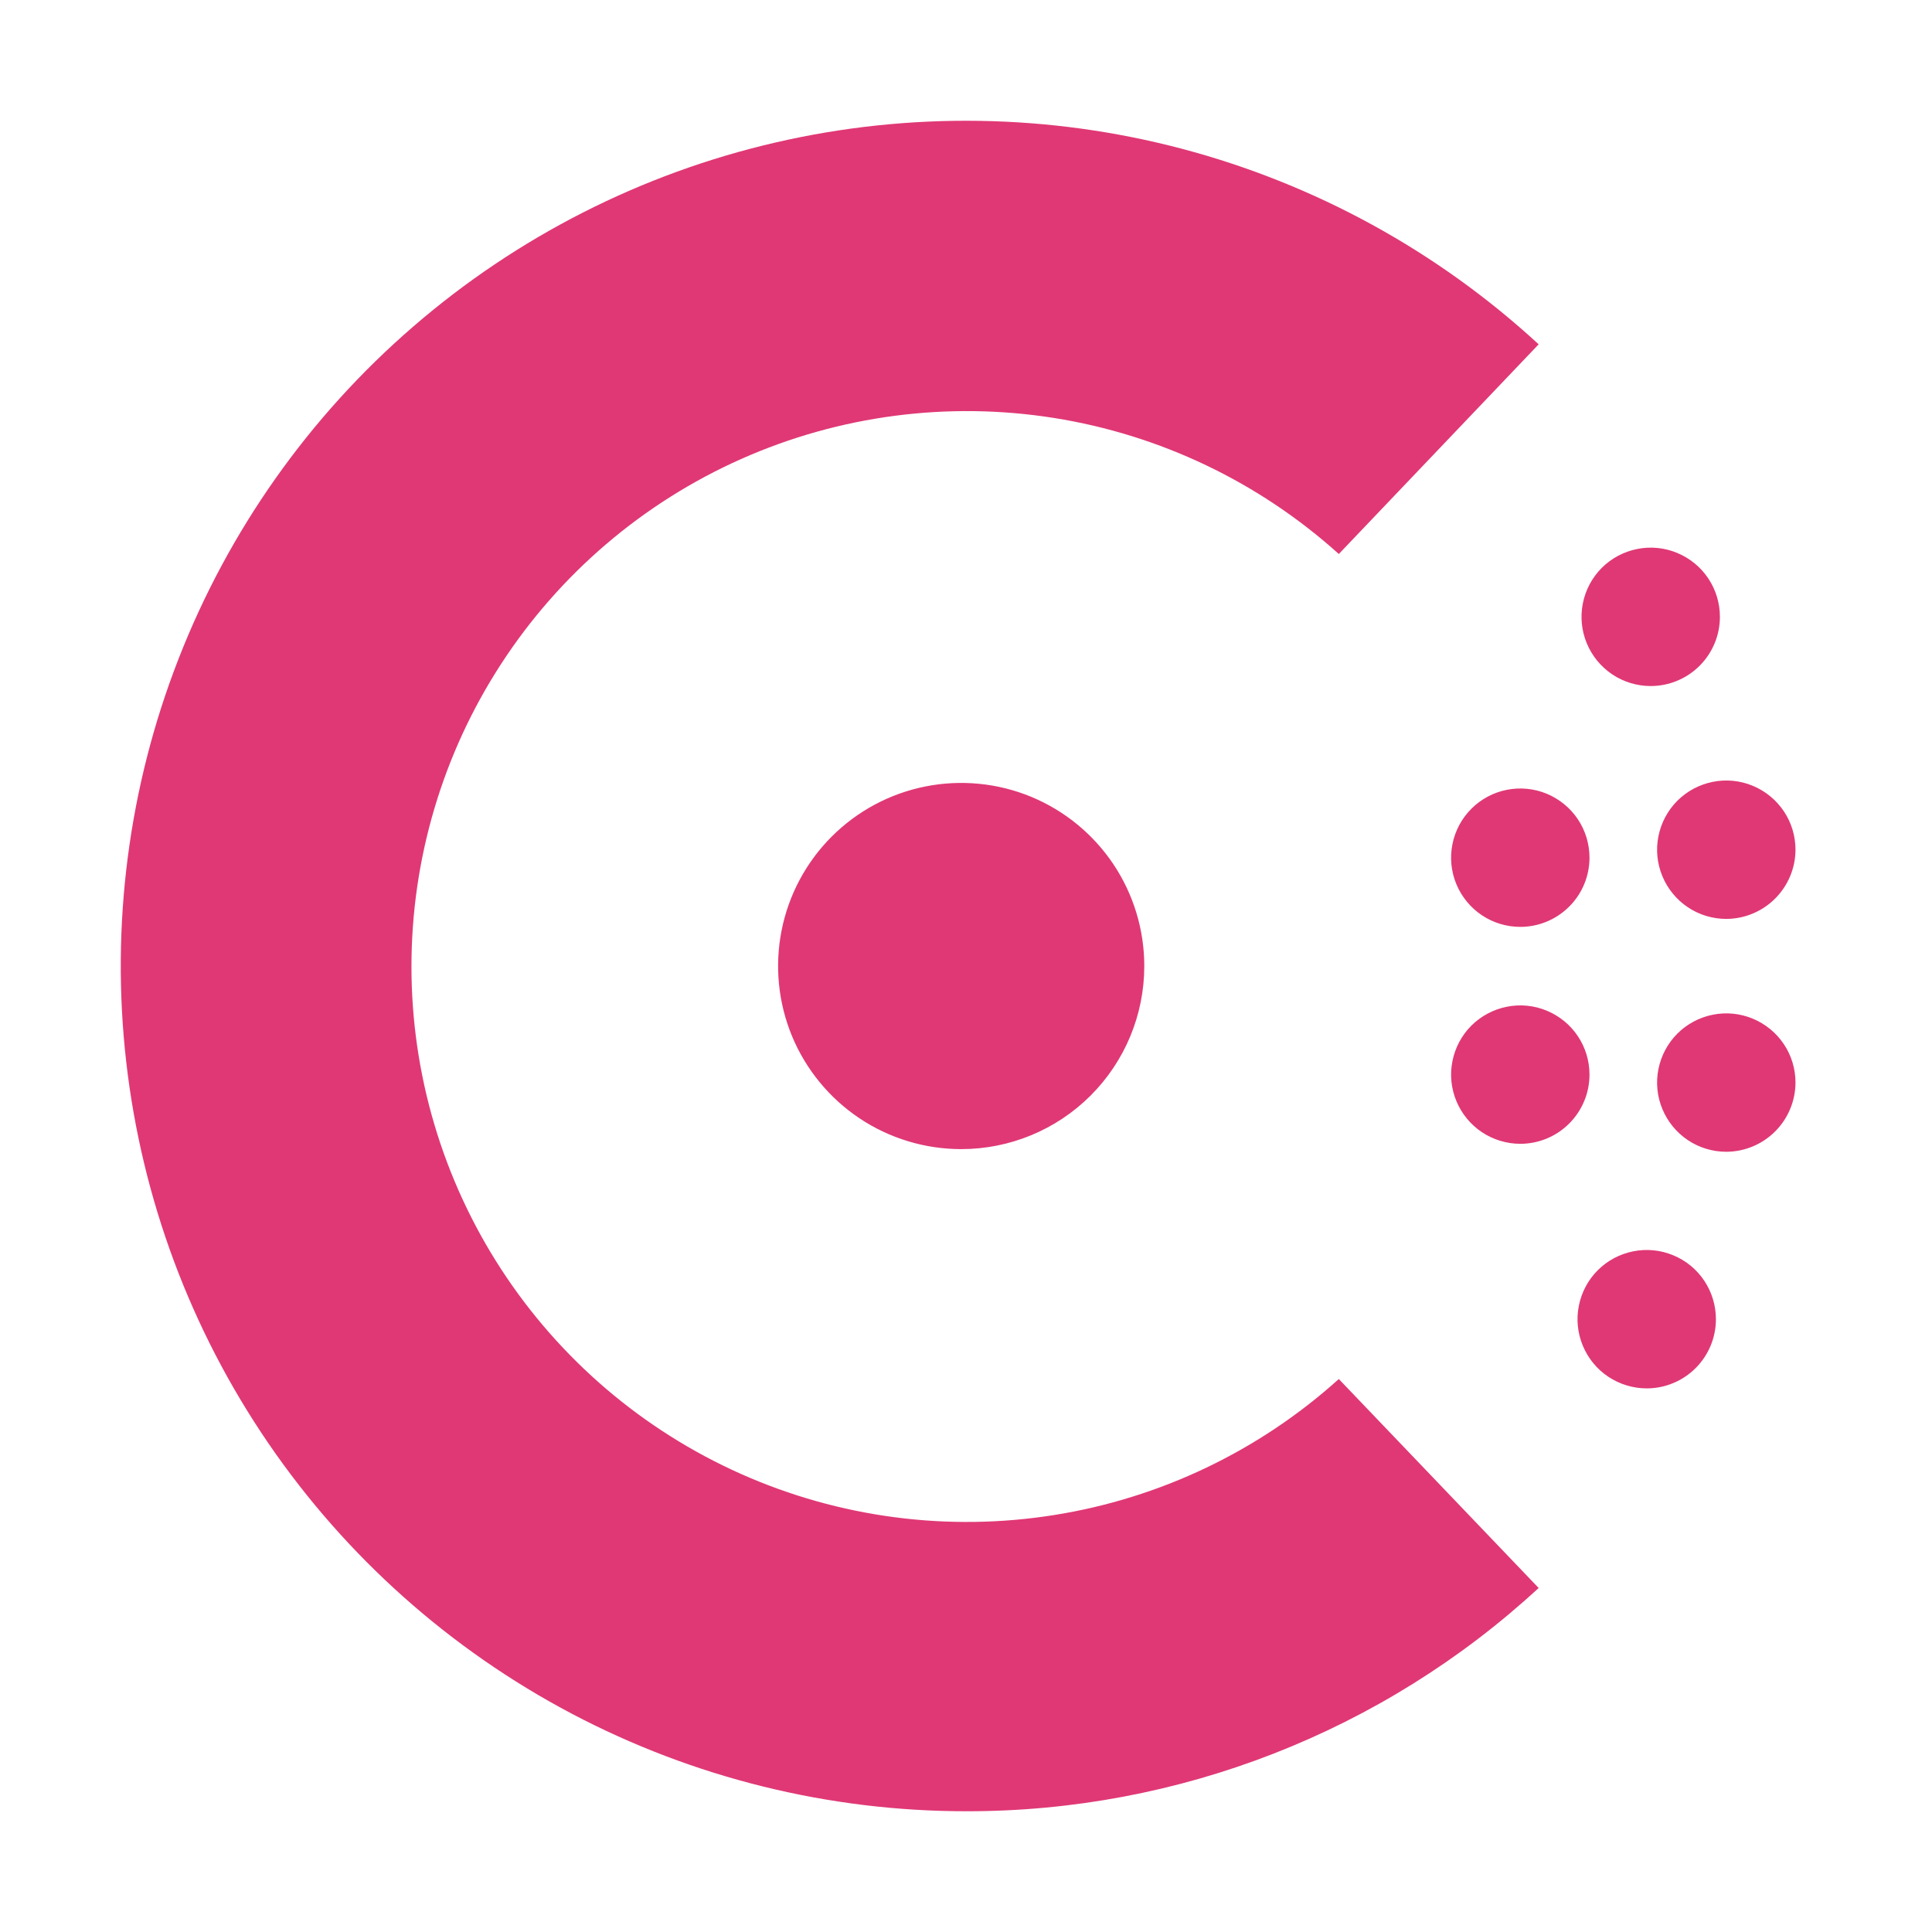
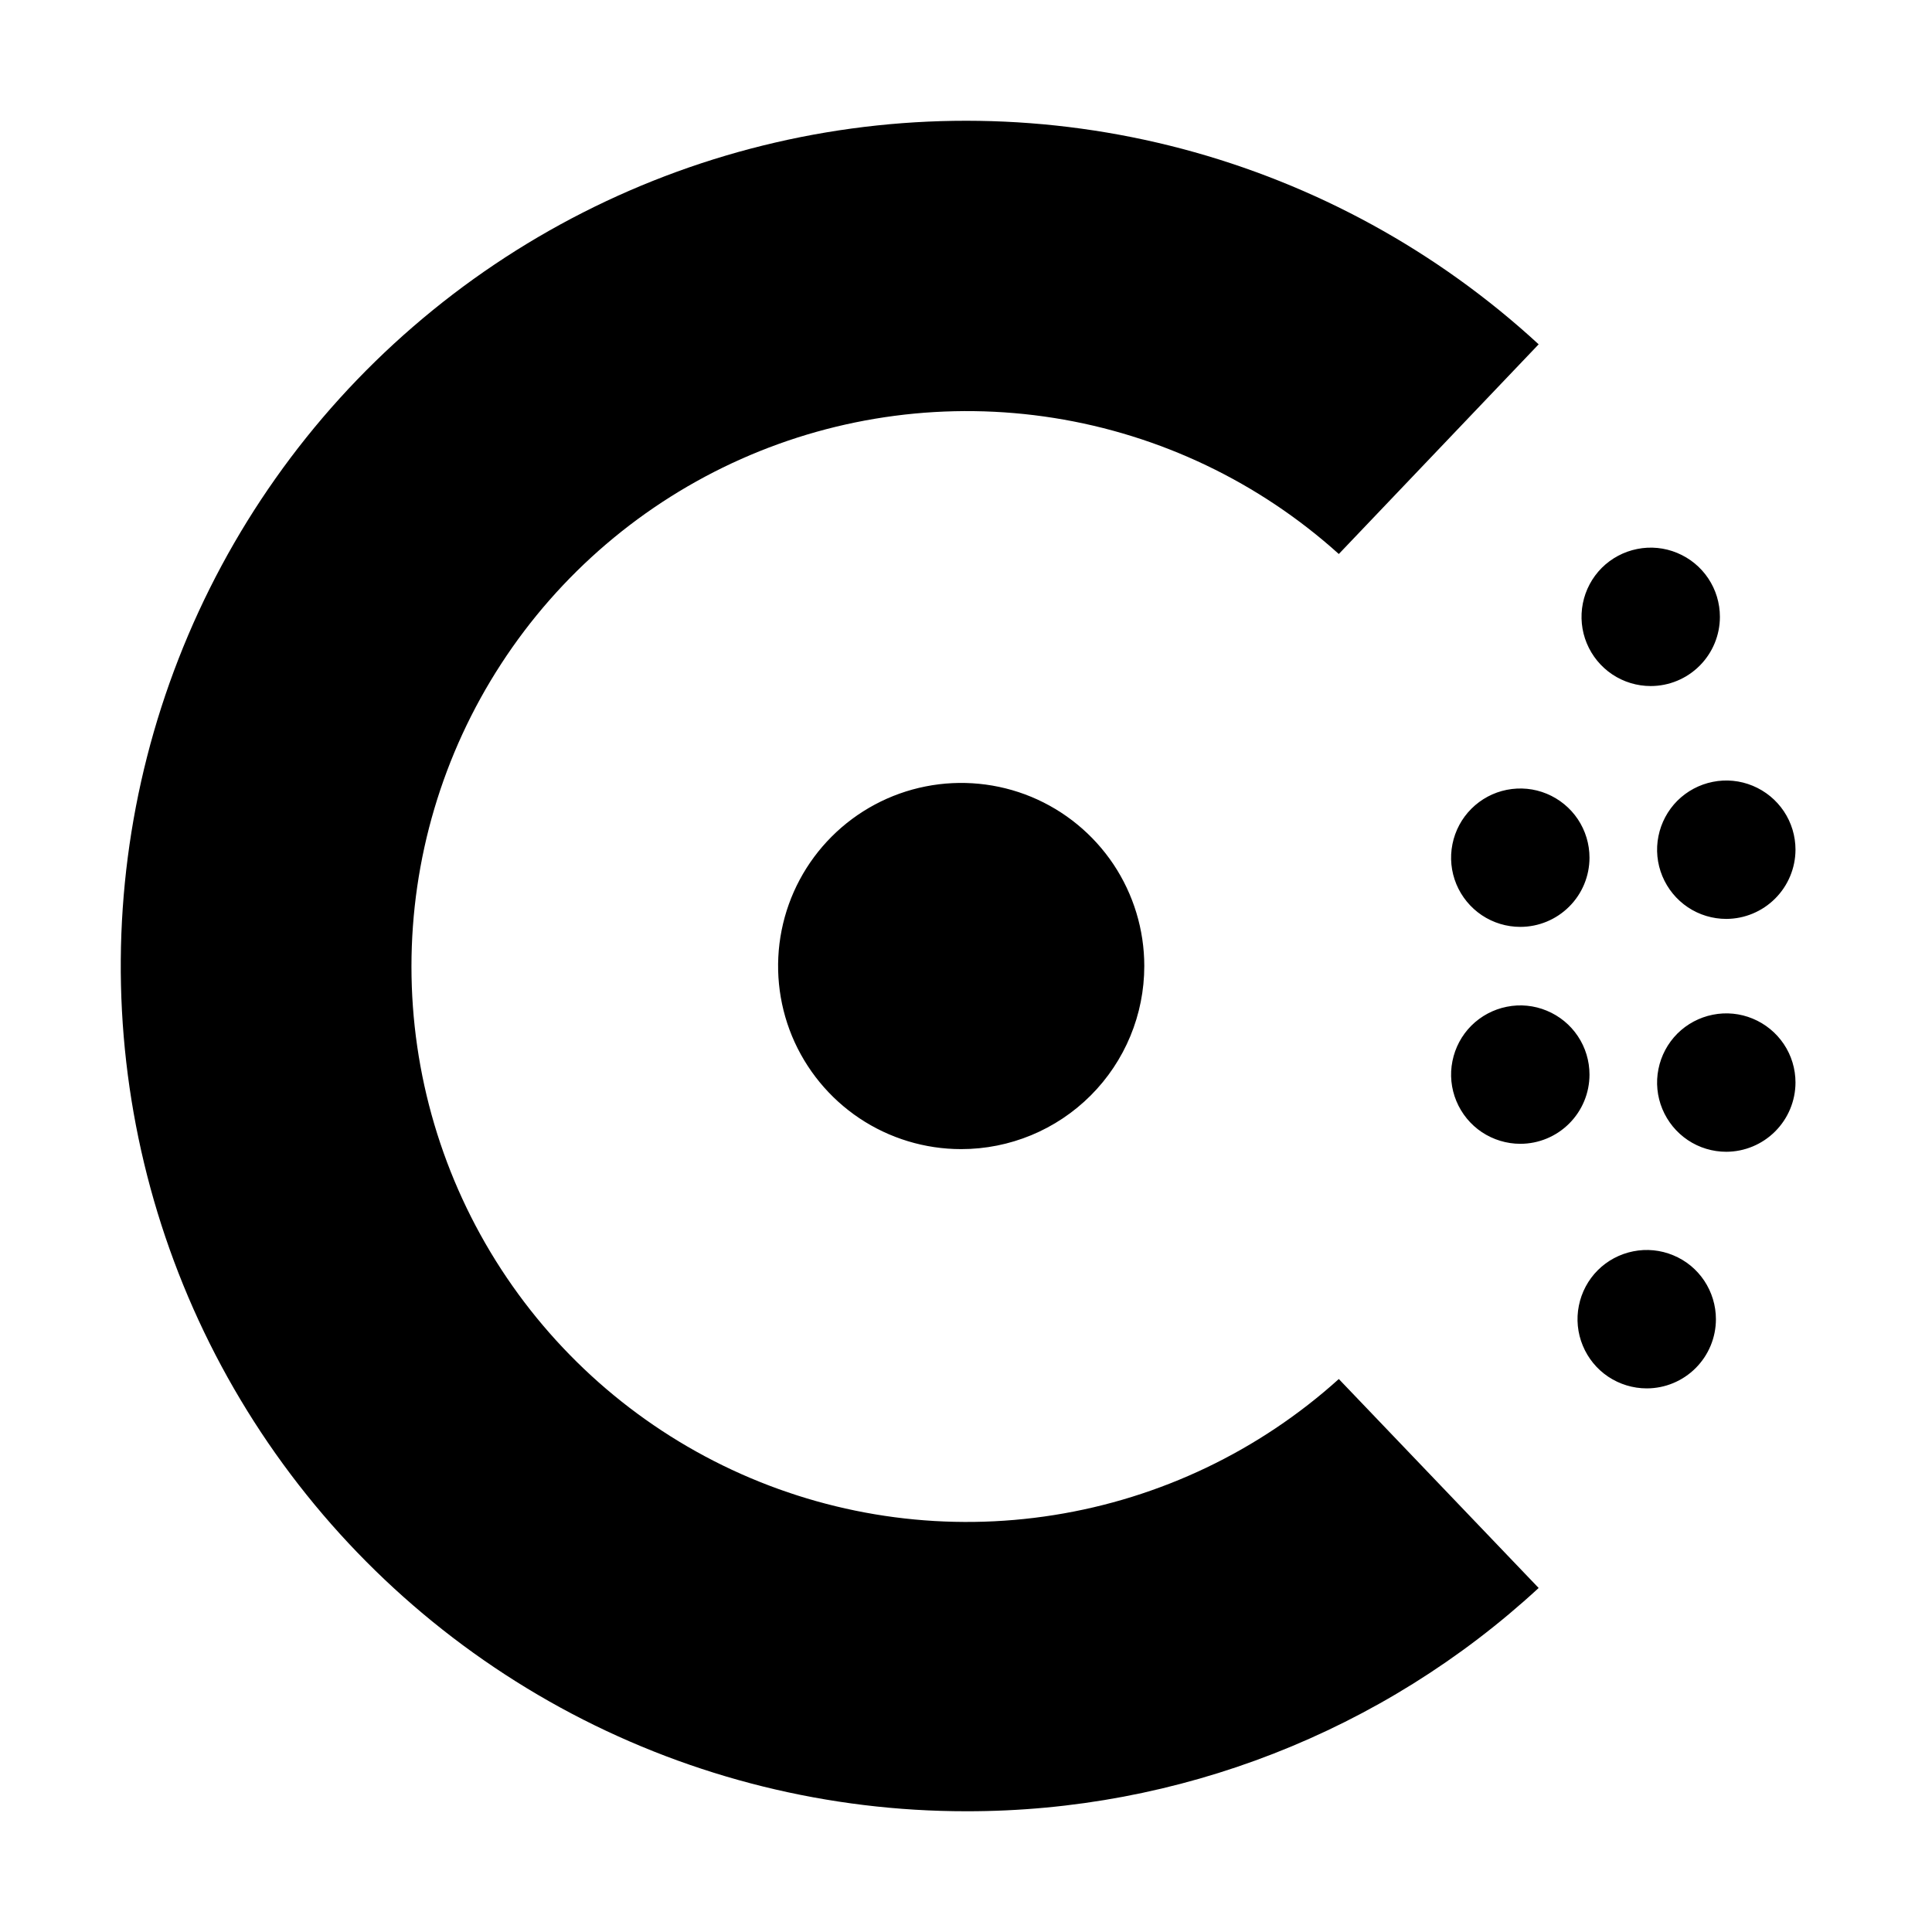
<svg xmlns="http://www.w3.org/2000/svg" width="32px" height="32px" viewBox="0 0 32 32" version="1.1">
  <g id="favicon" stroke="none" stroke-width="1" fill="none" fill-rule="evenodd">
-     <path d="M19.58,2.465 C17.377,1.883 15.065,1.847 12.846,2.36 C10.626,2.873 8.565,3.921 6.842,5.411 C5.118,6.901 3.785,8.79 2.957,10.913 C2.129,13.035 1.832,15.328 2.091,17.591 C2.35,19.855 3.157,22.021 4.443,23.902 C5.729,25.783 7.455,27.321 9.47,28.384 C11.485,29.446 13.729,30.001 16.008,30 C19.52,30.004 22.904,28.683 25.485,26.302 L22.175,22.841 C20.853,24.033 19.215,24.815 17.458,25.094 C15.701,25.374 13.901,25.137 12.275,24.414 C10.65,23.691 9.269,22.512 8.3,21.021 C7.33,19.529 6.815,17.788 6.815,16.009 C6.815,14.23 7.33,12.489 8.3,10.997 C9.269,9.505 10.65,8.326 12.275,7.603 C13.901,6.88 15.701,6.644 17.458,6.923 C19.215,7.202 20.853,7.985 22.175,9.176 L25.485,5.703 C23.809,4.159 21.782,3.048 19.58,2.465 Z M27.051,20.726 C26.829,20.77 26.624,20.879 26.464,21.039 C26.304,21.199 26.195,21.404 26.151,21.626 C26.106,21.848 26.129,22.079 26.216,22.288 C26.303,22.498 26.449,22.677 26.638,22.803 C26.826,22.928 27.048,22.996 27.275,22.996 C27.579,22.996 27.87,22.875 28.085,22.66 C28.3,22.445 28.421,22.154 28.421,21.85 C28.421,21.623 28.353,21.401 28.228,21.213 C28.102,21.024 27.923,20.877 27.713,20.791 C27.504,20.704 27.273,20.681 27.051,20.726 Z M28.369,16.807 C28.147,16.851 27.943,16.96 27.782,17.12 C27.622,17.281 27.513,17.485 27.469,17.707 C27.424,17.929 27.447,18.16 27.534,18.369 C27.621,18.579 27.768,18.758 27.956,18.884 C28.144,19.01 28.366,19.077 28.593,19.077 C28.896,19.076 29.187,18.955 29.402,18.74 C29.617,18.525 29.738,18.234 29.739,17.931 C29.739,17.704 29.672,17.482 29.546,17.294 C29.42,17.106 29.241,16.959 29.031,16.872 C28.822,16.785 28.591,16.762 28.369,16.807 Z M17.081,13.198 C16.527,12.969 15.917,12.909 15.329,13.026 C14.74,13.143 14.2,13.432 13.776,13.856 C13.352,14.28 13.063,14.82 12.946,15.409 C12.829,15.997 12.889,16.607 13.118,17.161 C13.348,17.715 13.737,18.189 14.235,18.522 C14.734,18.855 15.32,19.033 15.92,19.033 C16.725,19.033 17.496,18.714 18.065,18.145 C18.634,17.576 18.953,16.805 18.953,16 C18.953,15.401 18.775,14.814 18.442,14.315 C18.109,13.817 17.635,13.428 17.081,13.198 Z M25.619,16.74 C25.41,16.653 25.18,16.63 24.957,16.675 C24.735,16.719 24.531,16.828 24.37,16.988 C24.21,17.148 24.101,17.353 24.057,17.575 C24.012,17.797 24.035,18.028 24.122,18.237 C24.209,18.447 24.356,18.626 24.544,18.752 C24.733,18.877 24.954,18.945 25.181,18.945 C25.485,18.945 25.776,18.824 25.991,18.609 C26.206,18.394 26.327,18.103 26.327,17.799 C26.327,17.572 26.26,17.35 26.134,17.162 C26.008,16.973 25.829,16.827 25.619,16.74 Z M25.619,13.147 C25.41,13.06 25.18,13.038 24.957,13.082 C24.735,13.126 24.531,13.235 24.37,13.396 C24.21,13.556 24.101,13.76 24.057,13.982 C24.012,14.205 24.035,14.435 24.122,14.645 C24.209,14.854 24.356,15.033 24.544,15.159 C24.733,15.285 24.954,15.352 25.181,15.352 C25.485,15.352 25.776,15.231 25.991,15.016 C26.206,14.802 26.327,14.51 26.327,14.206 C26.327,13.979 26.26,13.758 26.134,13.569 C26.008,13.381 25.829,13.234 25.619,13.147 Z M28.369,12.95 C28.147,12.994 27.943,13.103 27.782,13.263 C27.622,13.424 27.513,13.628 27.469,13.85 C27.424,14.072 27.447,14.303 27.534,14.512 C27.621,14.722 27.768,14.901 27.956,15.027 C28.144,15.153 28.366,15.22 28.593,15.22 C28.896,15.219 29.187,15.098 29.402,14.883 C29.617,14.668 29.738,14.377 29.739,14.074 C29.739,13.847 29.672,13.625 29.546,13.437 C29.42,13.249 29.241,13.102 29.031,13.015 C28.822,12.928 28.591,12.905 28.369,12.95 Z M27.117,9.093 C26.895,9.137 26.691,9.246 26.53,9.406 C26.37,9.567 26.261,9.771 26.217,9.993 C26.173,10.215 26.195,10.446 26.282,10.655 C26.369,10.865 26.516,11.044 26.704,11.17 C26.893,11.296 27.114,11.363 27.341,11.363 C27.645,11.363 27.936,11.242 28.151,11.027 C28.366,10.812 28.487,10.521 28.487,10.217 C28.487,9.99 28.42,9.768 28.294,9.58 C28.168,9.391 27.989,9.245 27.779,9.158 C27.57,9.071 27.34,9.048 27.117,9.093 Z" id="Shape" fill="#E03875" fill-rule="nonzero" />
+     <path d="M19.58,2.465 C17.377,1.883 15.065,1.847 12.846,2.36 C10.626,2.873 8.565,3.921 6.842,5.411 C5.118,6.901 3.785,8.79 2.957,10.913 C2.129,13.035 1.832,15.328 2.091,17.591 C2.35,19.855 3.157,22.021 4.443,23.902 C5.729,25.783 7.455,27.321 9.47,28.384 C11.485,29.446 13.729,30.001 16.008,30 C19.52,30.004 22.904,28.683 25.485,26.302 L22.175,22.841 C20.853,24.033 19.215,24.815 17.458,25.094 C15.701,25.374 13.901,25.137 12.275,24.414 C10.65,23.691 9.269,22.512 8.3,21.021 C7.33,19.529 6.815,17.788 6.815,16.009 C6.815,14.23 7.33,12.489 8.3,10.997 C9.269,9.505 10.65,8.326 12.275,7.603 C13.901,6.88 15.701,6.644 17.458,6.923 C19.215,7.202 20.853,7.985 22.175,9.176 L25.485,5.703 C23.809,4.159 21.782,3.048 19.58,2.465 Z M27.051,20.726 C26.829,20.77 26.624,20.879 26.464,21.039 C26.304,21.199 26.195,21.404 26.151,21.626 C26.106,21.848 26.129,22.079 26.216,22.288 C26.303,22.498 26.449,22.677 26.638,22.803 C26.826,22.928 27.048,22.996 27.275,22.996 C27.579,22.996 27.87,22.875 28.085,22.66 C28.3,22.445 28.421,22.154 28.421,21.85 C28.421,21.623 28.353,21.401 28.228,21.213 C28.102,21.024 27.923,20.877 27.713,20.791 C27.504,20.704 27.273,20.681 27.051,20.726 Z M28.369,16.807 C28.147,16.851 27.943,16.96 27.782,17.12 C27.622,17.281 27.513,17.485 27.469,17.707 C27.424,17.929 27.447,18.16 27.534,18.369 C27.621,18.579 27.768,18.758 27.956,18.884 C28.144,19.01 28.366,19.077 28.593,19.077 C28.896,19.076 29.187,18.955 29.402,18.74 C29.617,18.525 29.738,18.234 29.739,17.931 C29.739,17.704 29.672,17.482 29.546,17.294 C29.42,17.106 29.241,16.959 29.031,16.872 C28.822,16.785 28.591,16.762 28.369,16.807 Z M17.081,13.198 C16.527,12.969 15.917,12.909 15.329,13.026 C14.74,13.143 14.2,13.432 13.776,13.856 C13.352,14.28 13.063,14.82 12.946,15.409 C12.829,15.997 12.889,16.607 13.118,17.161 C13.348,17.715 13.737,18.189 14.235,18.522 C14.734,18.855 15.32,19.033 15.92,19.033 C16.725,19.033 17.496,18.714 18.065,18.145 C18.634,17.576 18.953,16.805 18.953,16 C18.953,15.401 18.775,14.814 18.442,14.315 C18.109,13.817 17.635,13.428 17.081,13.198 Z M25.619,16.74 C25.41,16.653 25.18,16.63 24.957,16.675 C24.735,16.719 24.531,16.828 24.37,16.988 C24.21,17.148 24.101,17.353 24.057,17.575 C24.012,17.797 24.035,18.028 24.122,18.237 C24.209,18.447 24.356,18.626 24.544,18.752 C24.733,18.877 24.954,18.945 25.181,18.945 C25.485,18.945 25.776,18.824 25.991,18.609 C26.206,18.394 26.327,18.103 26.327,17.799 C26.327,17.572 26.26,17.35 26.134,17.162 C26.008,16.973 25.829,16.827 25.619,16.74 Z M25.619,13.147 C25.41,13.06 25.18,13.038 24.957,13.082 C24.735,13.126 24.531,13.235 24.37,13.396 C24.21,13.556 24.101,13.76 24.057,13.982 C24.012,14.205 24.035,14.435 24.122,14.645 C24.209,14.854 24.356,15.033 24.544,15.159 C24.733,15.285 24.954,15.352 25.181,15.352 C25.485,15.352 25.776,15.231 25.991,15.016 C26.206,14.802 26.327,14.51 26.327,14.206 C26.327,13.979 26.26,13.758 26.134,13.569 C26.008,13.381 25.829,13.234 25.619,13.147 Z M28.369,12.95 C28.147,12.994 27.943,13.103 27.782,13.263 C27.622,13.424 27.513,13.628 27.469,13.85 C27.424,14.072 27.447,14.303 27.534,14.512 C27.621,14.722 27.768,14.901 27.956,15.027 C28.144,15.153 28.366,15.22 28.593,15.22 C28.896,15.219 29.187,15.098 29.402,14.883 C29.617,14.668 29.738,14.377 29.739,14.074 C29.739,13.847 29.672,13.625 29.546,13.437 C29.42,13.249 29.241,13.102 29.031,13.015 C28.822,12.928 28.591,12.905 28.369,12.95 Z M27.117,9.093 C26.895,9.137 26.691,9.246 26.53,9.406 C26.37,9.567 26.261,9.771 26.217,9.993 C26.173,10.215 26.195,10.446 26.282,10.655 C26.369,10.865 26.516,11.044 26.704,11.17 C26.893,11.296 27.114,11.363 27.341,11.363 C27.645,11.363 27.936,11.242 28.151,11.027 C28.366,10.812 28.487,10.521 28.487,10.217 C28.487,9.99 28.42,9.768 28.294,9.58 C28.168,9.391 27.989,9.245 27.779,9.158 C27.57,9.071 27.34,9.048 27.117,9.093 Z" id="Shape" fill="#000000" fill-rule="nonzero" />
  </g>
</svg>
